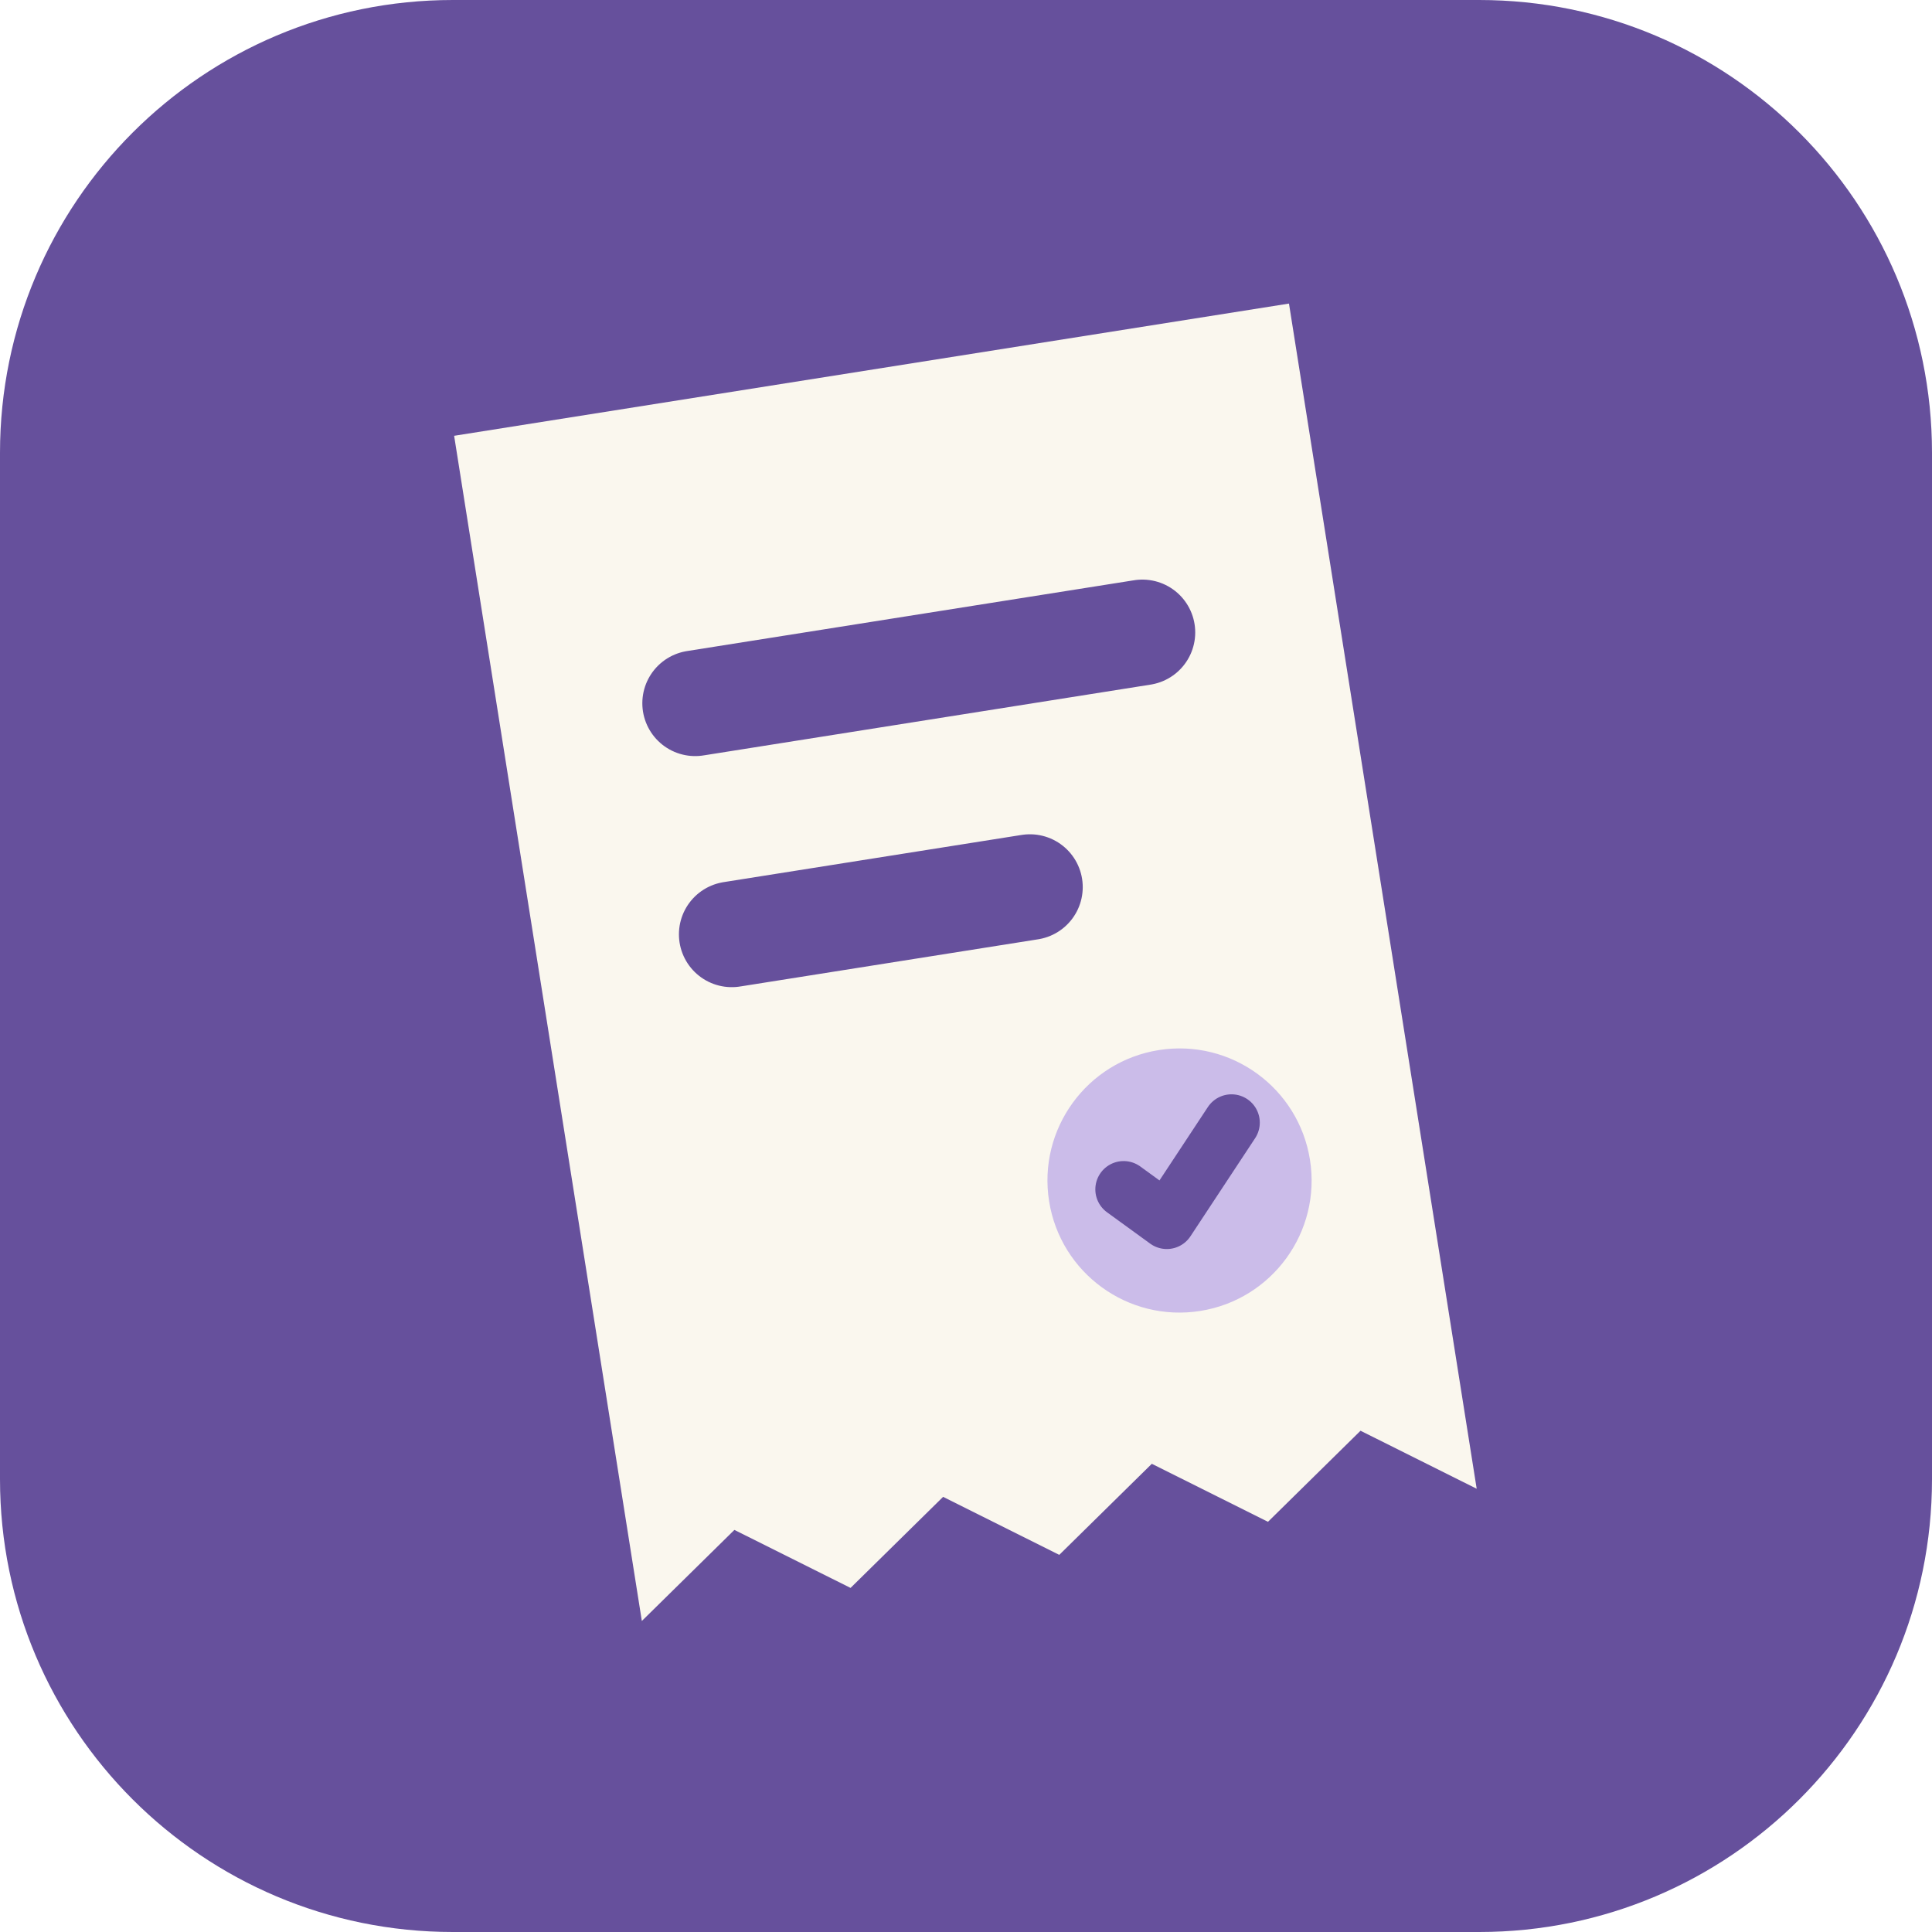
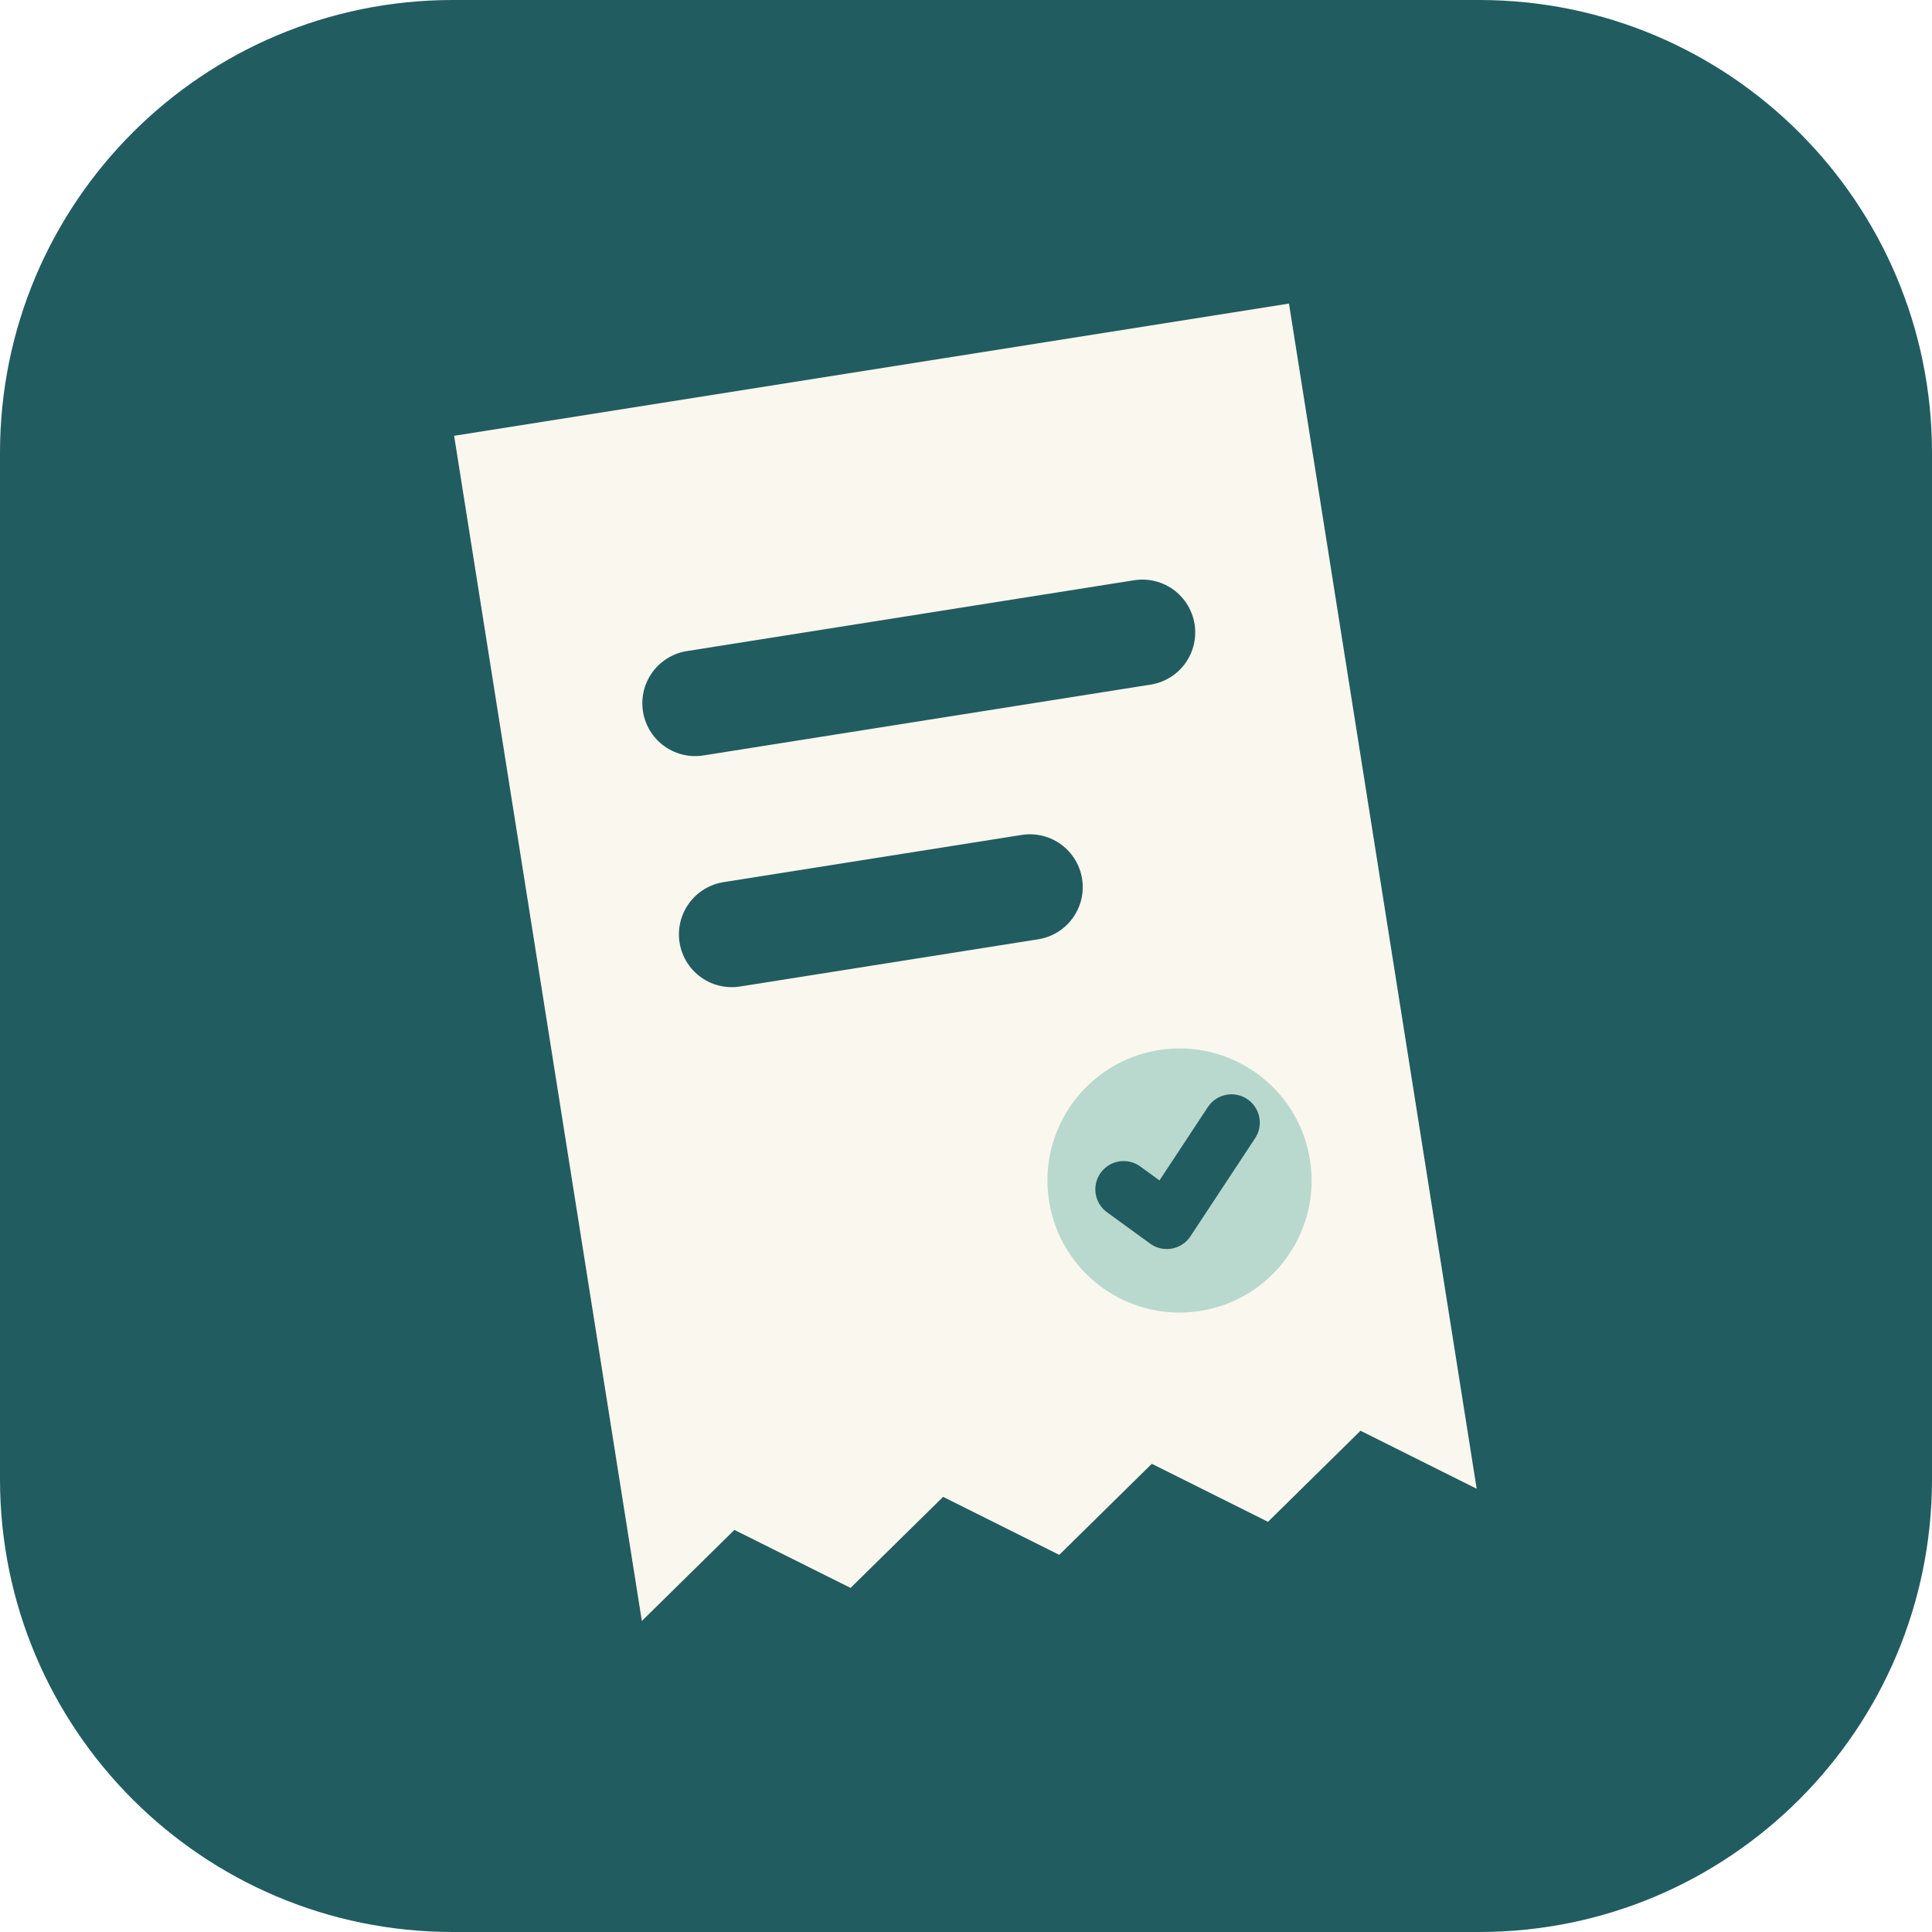
<svg xmlns="http://www.w3.org/2000/svg" viewBox="0 0 512 512">
-   <rect width="512" height="512" rx="120" fill="#66509c" />
+   <rect width="512" height="512" rx="120" fill="#215c60" />
  <g transform="rotate(-9 256 256)">
    <path d="M144 96h224v318l-28-20-28 20-28-20-28 20-28-20-28 20-28-20-28 20Z" fill="#faf7ee" />
-     <path d="M196 176h120M196 238h80" stroke="#66509c" stroke-width="28" stroke-linecap="round" />
-     <circle cx="303" cy="321" r="35" fill="#cbbce9" />
-     <path d="m288 321 10 10 21-23" fill="none" stroke="#66509c" stroke-width="15" stroke-linecap="round" stroke-linejoin="round" />
+     <path d="M196 176h120M196 238h80" stroke="#215c60" stroke-width="28" stroke-linecap="round" />
+     <circle cx="303" cy="321" r="35" fill="#b9d9ce" />
+     <path d="m288 321 10 10 21-23" fill="none" stroke="#215c60" stroke-width="15" stroke-linecap="round" stroke-linejoin="round" />
  </g>
</svg>
